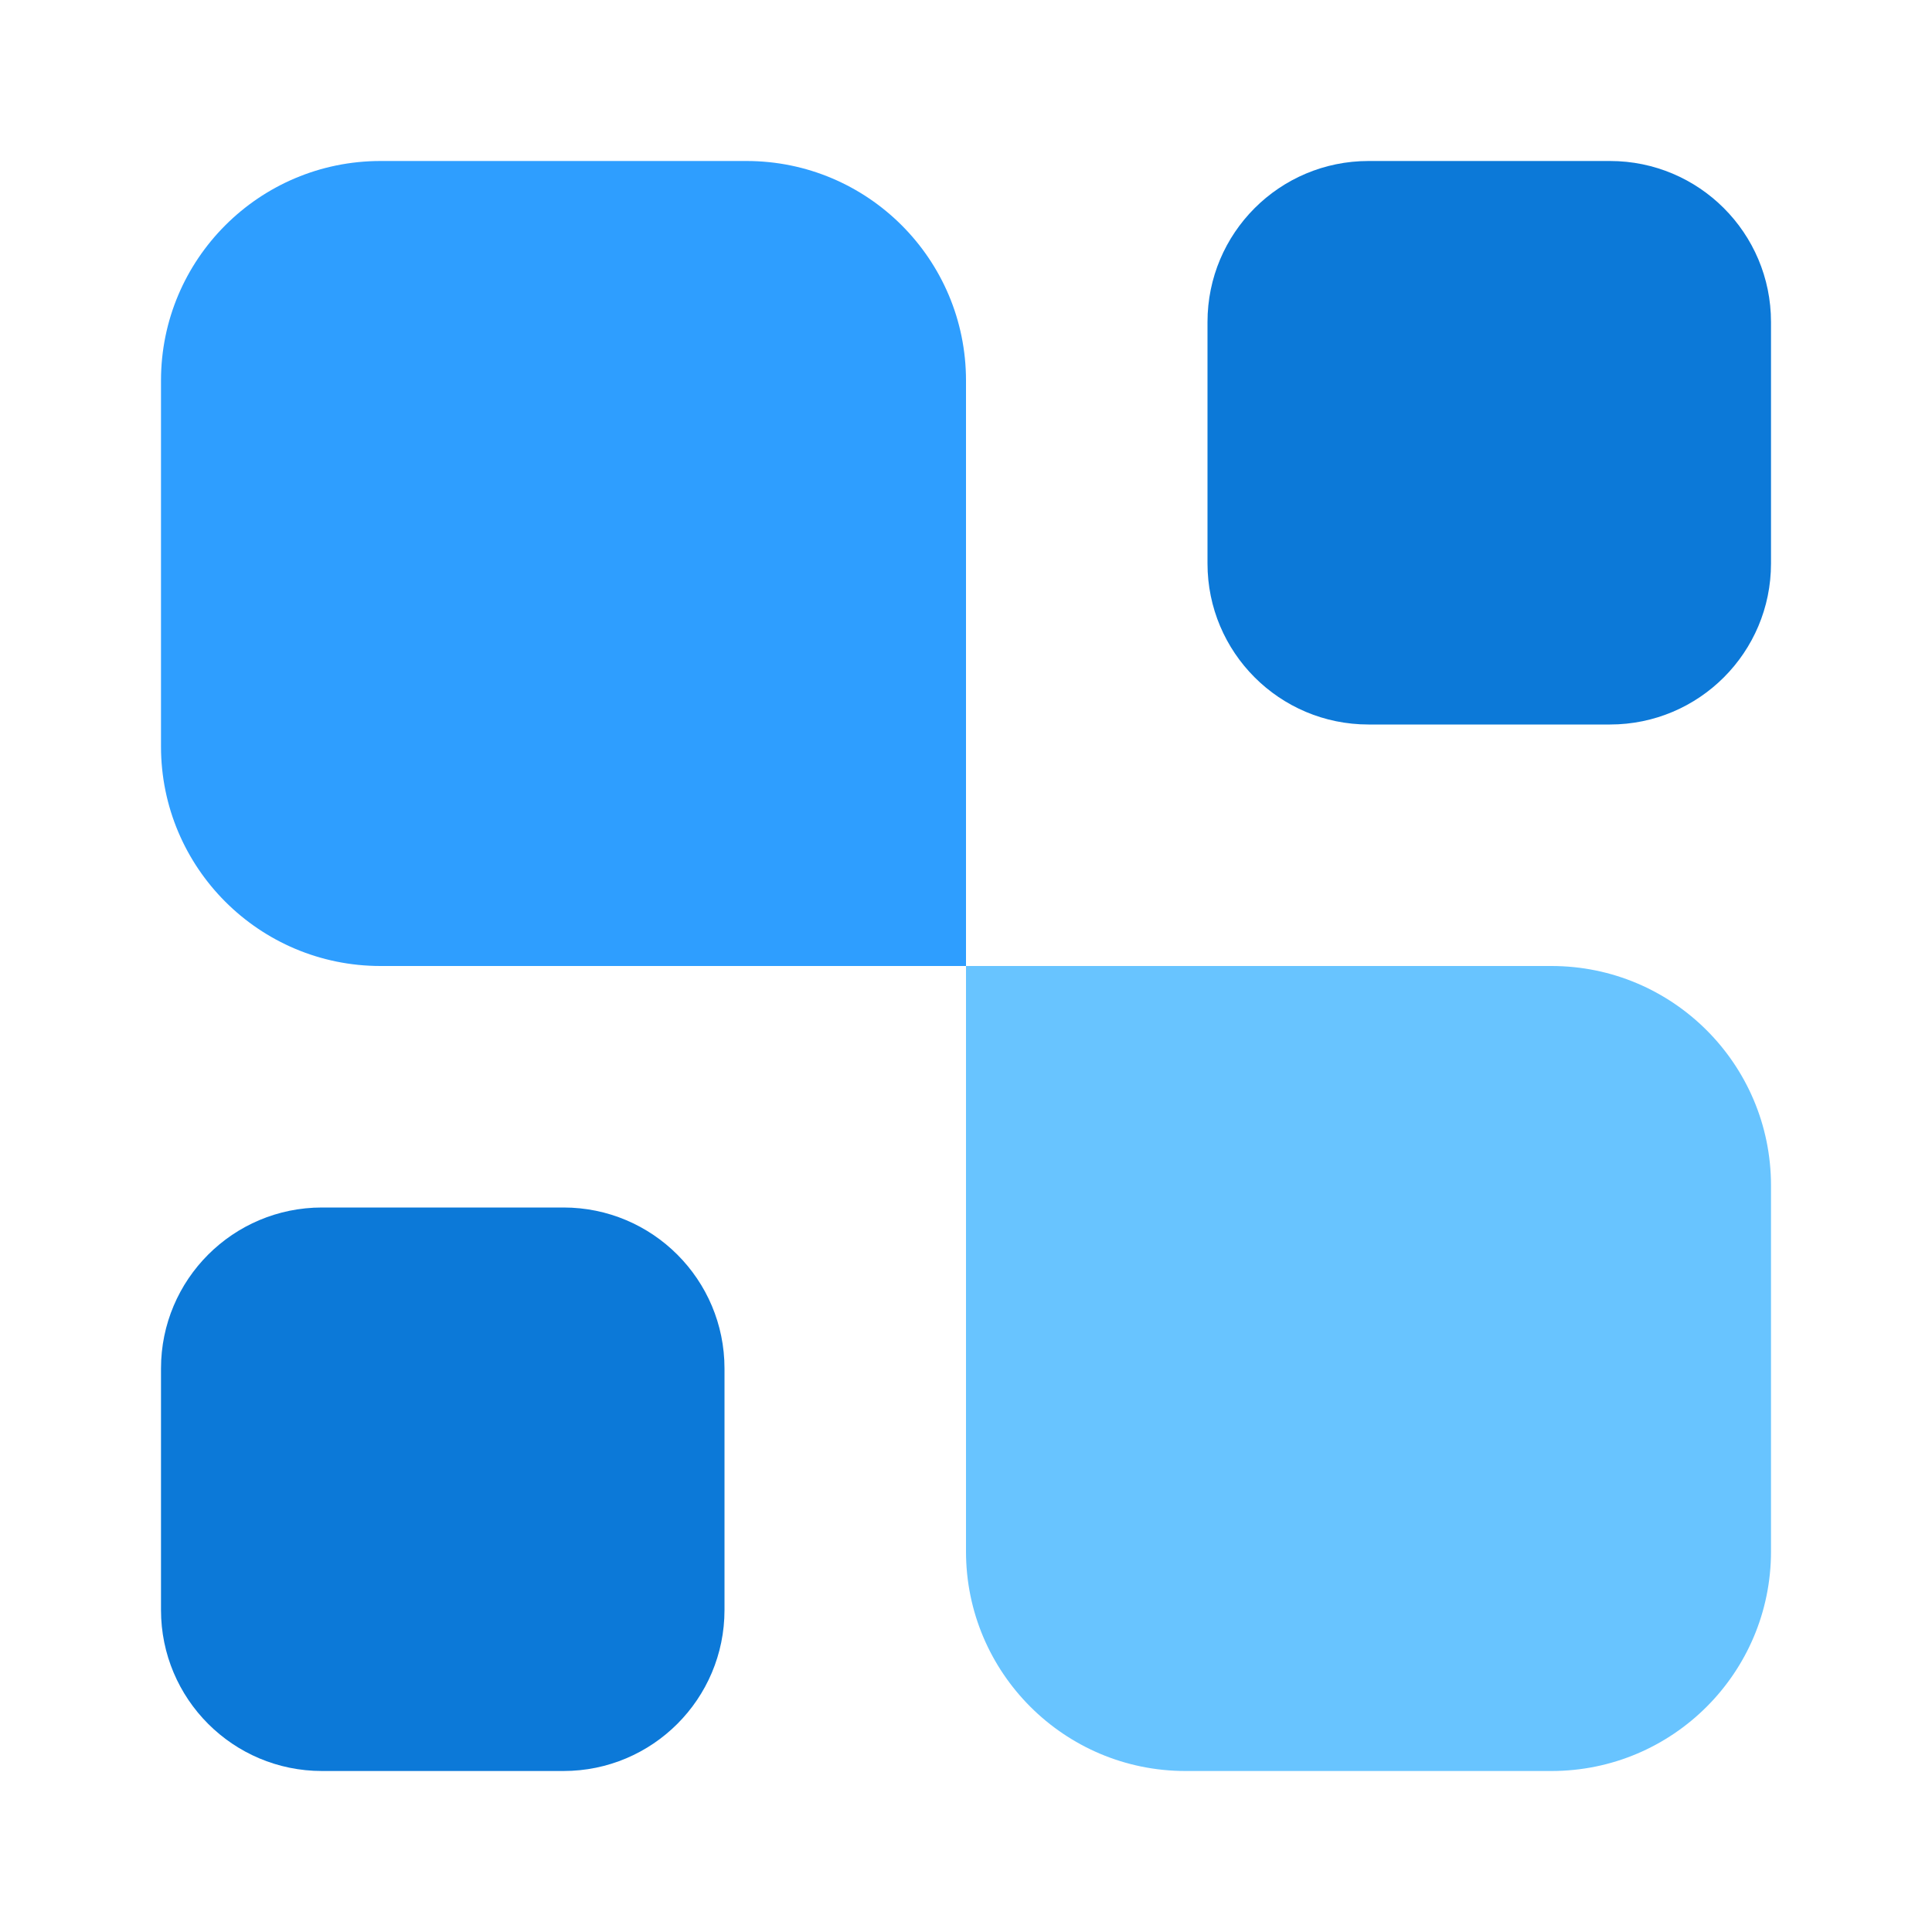
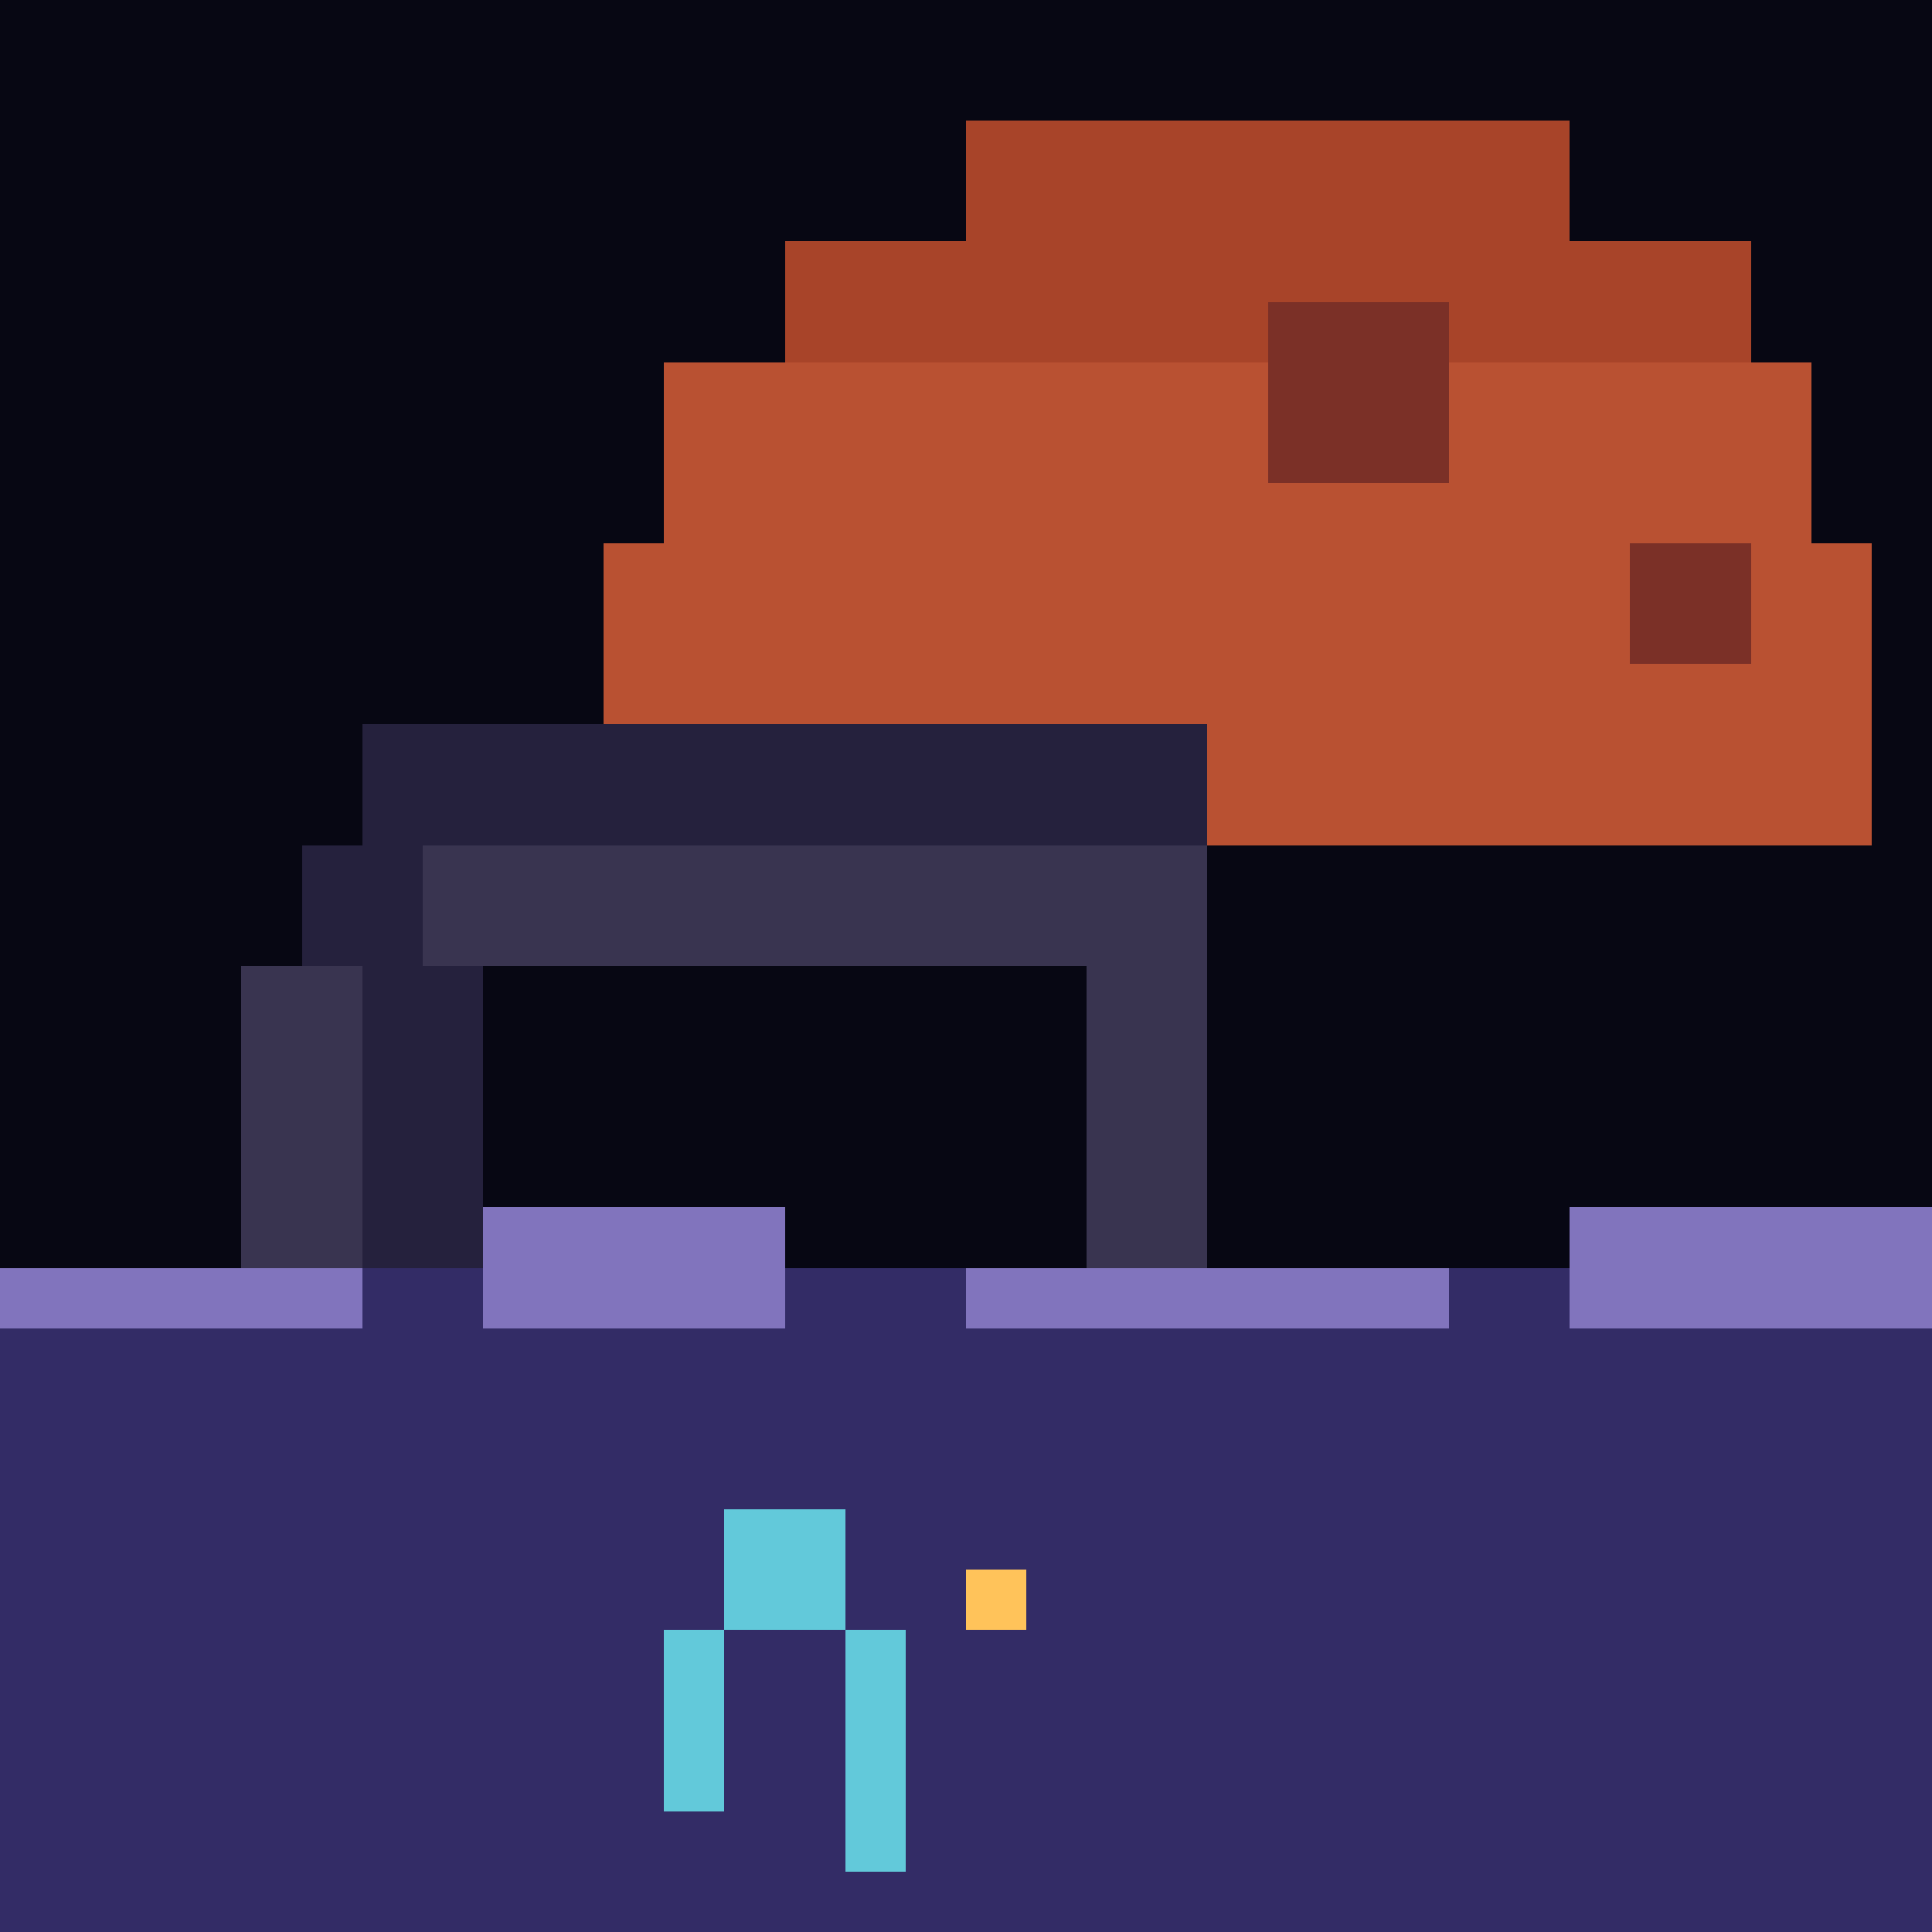
- <svg xmlns="http://www.w3.org/2000/svg" width="24" height="24" viewBox="0 0 24 24" fill="none">
-   <path d="M22 19.273C22 20.779 20.779 22 19.273 22H14.727C13.221 22 12 20.779 12 19.273V12H19.273C20.779 12 22 13.221 22 14.727V19.273Z" fill="#68C4FF" />
-   <path d="M20 2C21.105 2 22 2.895 22 4V7C22 8.105 21.105 9 20 9H17C15.895 9 15 8.105 15 7V4C15 2.895 15.895 2 17 2H20Z" fill="#0C79D8" />
-   <path d="M7 15C8.105 15 9 15.895 9 17V20C9 21.105 8.105 22 7 22H4C2.895 22 2 21.105 2 20V17C2 15.895 2.895 15 4 15H7Z" fill="#0C79D8" />
-   <path d="M12 12H4.727C3.221 12 2 10.779 2 9.273V4.727C2 3.221 3.221 2 4.727 2H9.273C10.779 2 12 3.221 12 4.727V12Z" fill="#2E9EFF" />
+ <svg xmlns="http://www.w3.org/2000/svg" viewBox="0 0 32 32" shape-rendering="crispEdges">
+   <rect width="32" height="32" fill="#070713" />
+   <rect x="16" y="2" width="10" height="2" fill="#a84429" />
+   <rect x="13" y="4" width="16" height="2" fill="#a84429" />
+   <rect x="11" y="6" width="19" height="8" fill="#b95132" />
+   <rect x="10" y="9" width="21" height="5" fill="#b95132" />
+   <rect x="21" y="5" width="3" height="3" fill="#7b3027" />
+   <rect x="27" y="9" width="2" height="2" fill="#7b3027" />
+   <rect x="6" y="12" width="14" height="2" fill="#25213d" />
+   <rect x="5" y="14" width="2" height="2" fill="#25213d" />
+   <rect x="4" y="16" width="2" height="6" fill="#393450" />
+   <rect x="7" y="14" width="2" height="2" fill="#393450" />
+   <rect x="6" y="16" width="2" height="6" fill="#25213d" />
+   <rect x="8" y="14" width="10" height="2" fill="#393450" />
+   <rect x="18" y="14" width="2" height="8" fill="#393450" />
+   <rect x="0" y="21" width="32" height="11" fill="#332c66" />
+   <rect x="0" y="21" width="6" height="1" fill="#8174bd" />
+   <rect x="8" y="20" width="5" height="2" fill="#8174bd" />
+   <rect x="16" y="21" width="8" height="1" fill="#8174bd" />
+   <rect x="26" y="20" width="6" height="2" fill="#8174bd" />
+   <rect x="12" y="25" width="2" height="2" fill="#62c9da" />
+   <rect x="11" y="27" width="1" height="3" fill="#62c9da" />
+   <rect x="14" y="27" width="1" height="4" fill="#62c9da" />
+   <rect x="16" y="26" width="1" height="1" fill="#ffc35a" />
</svg>
